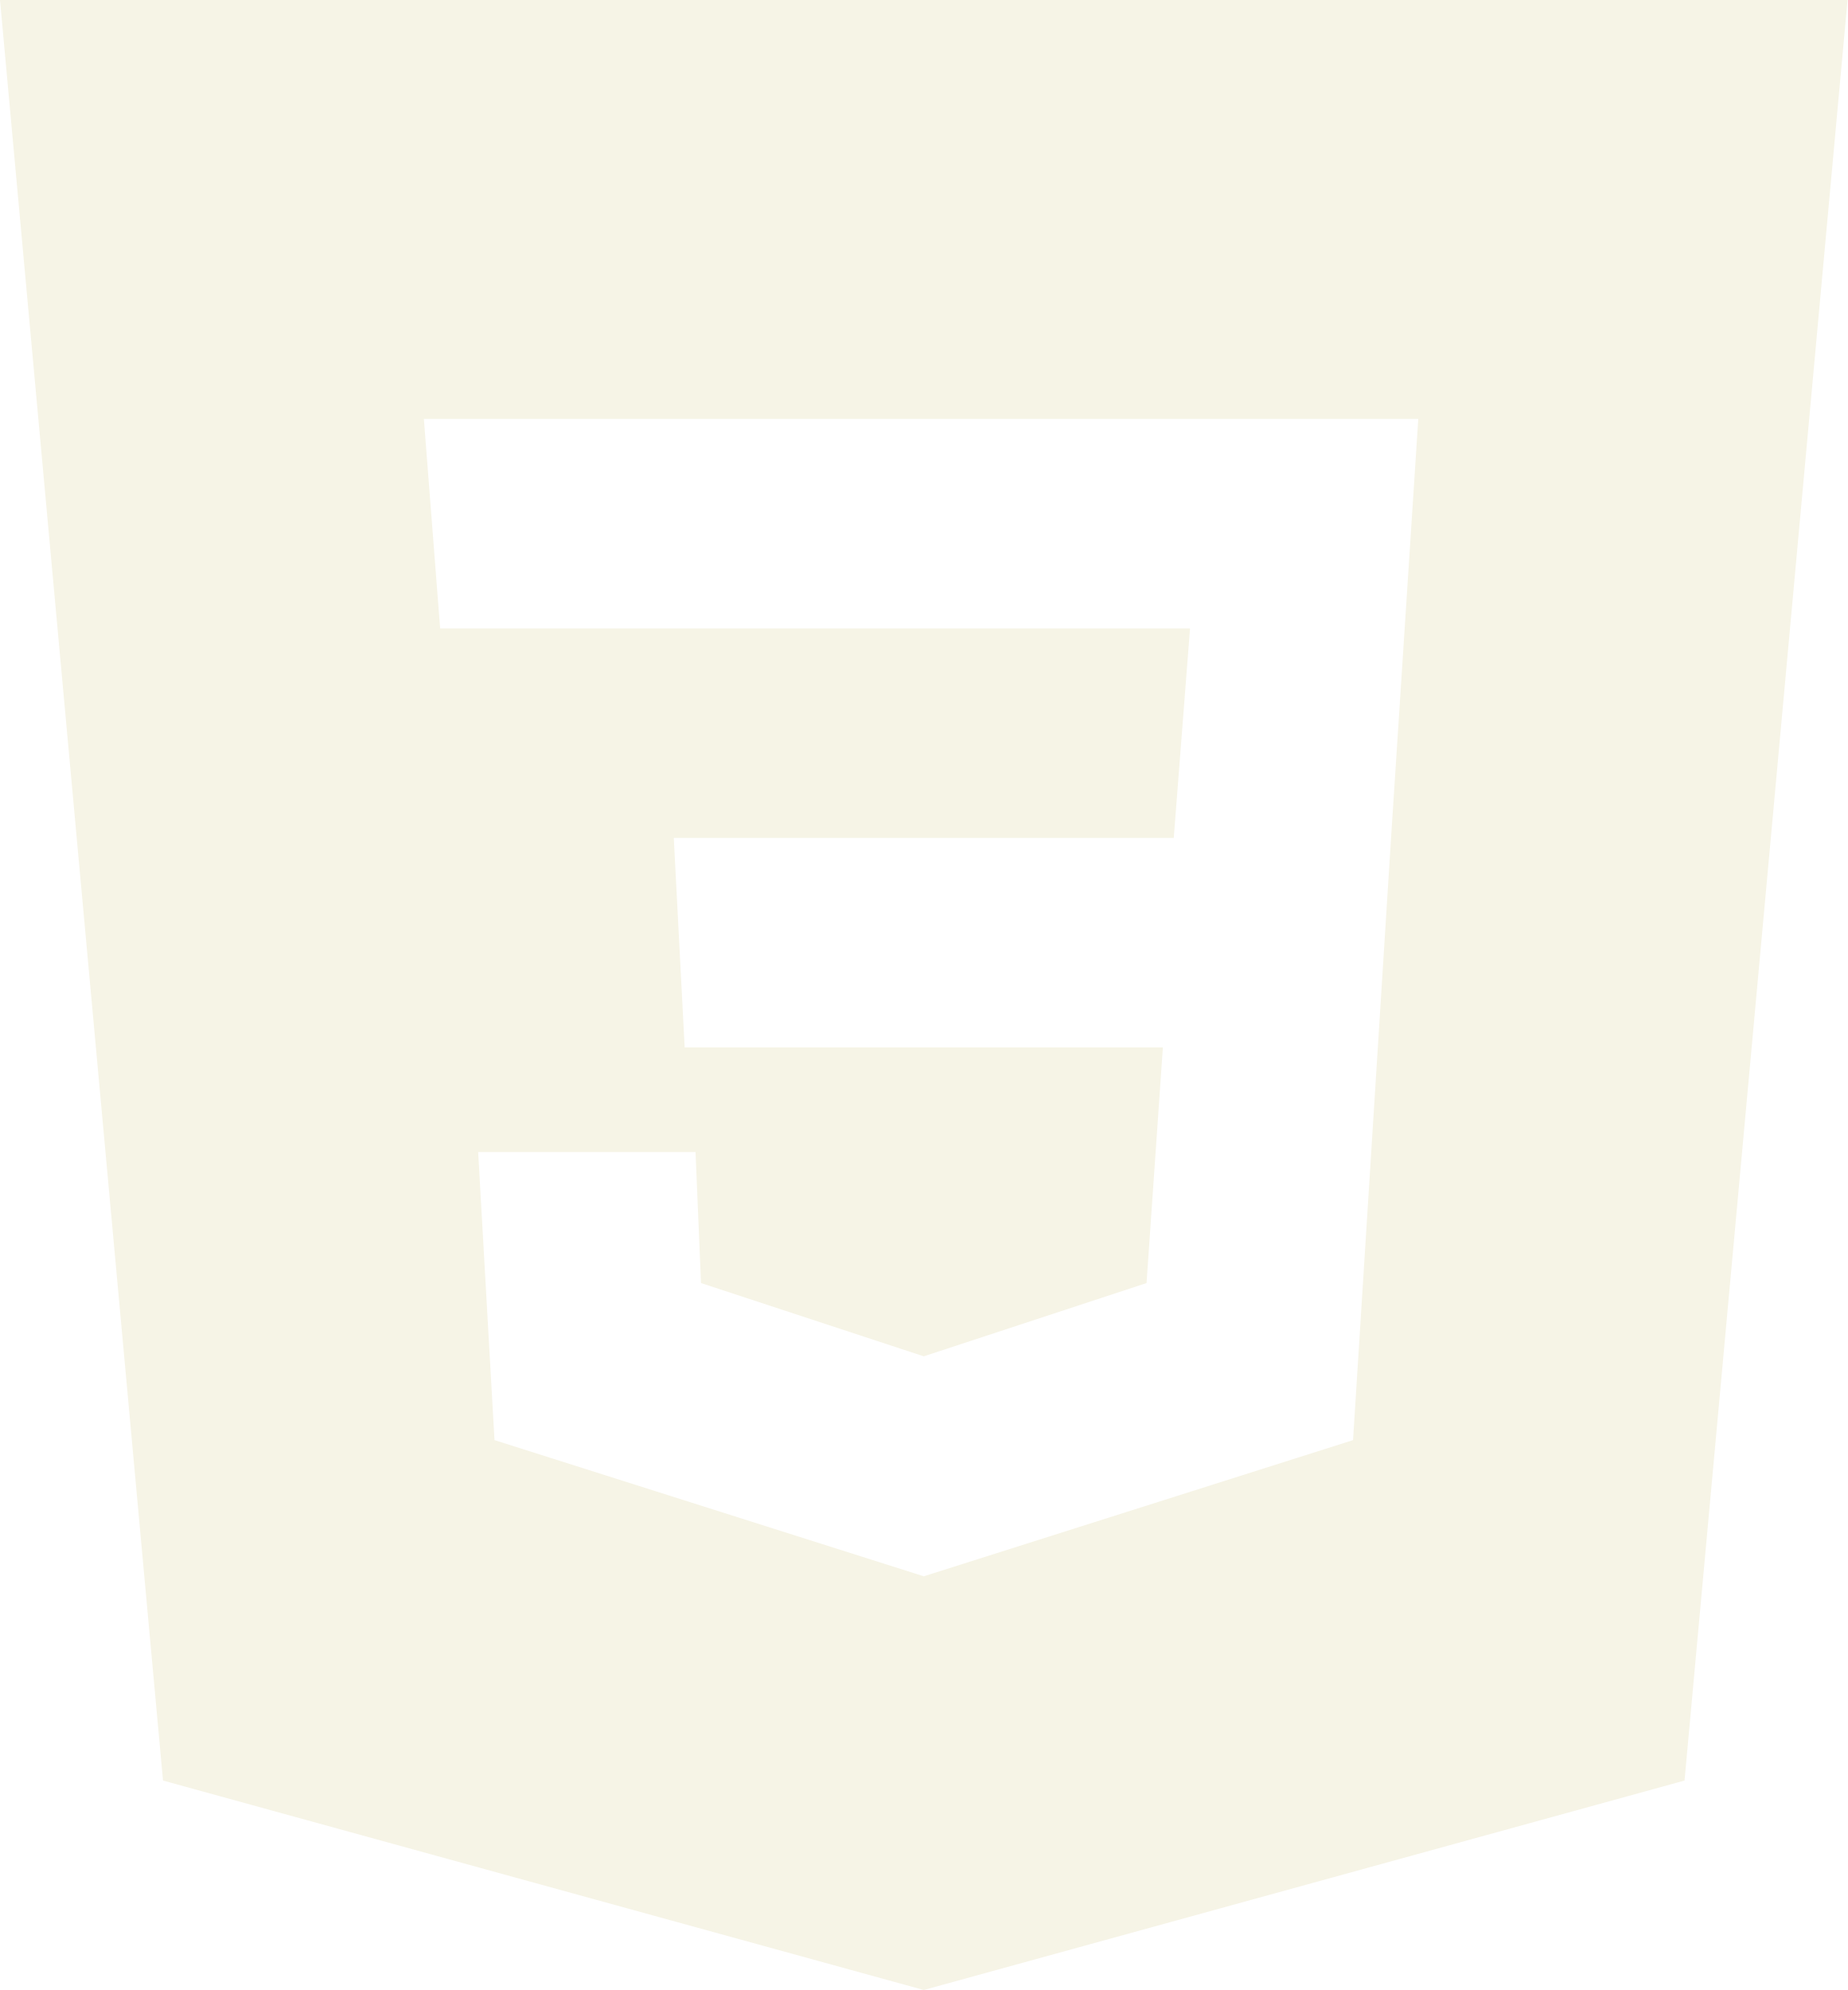
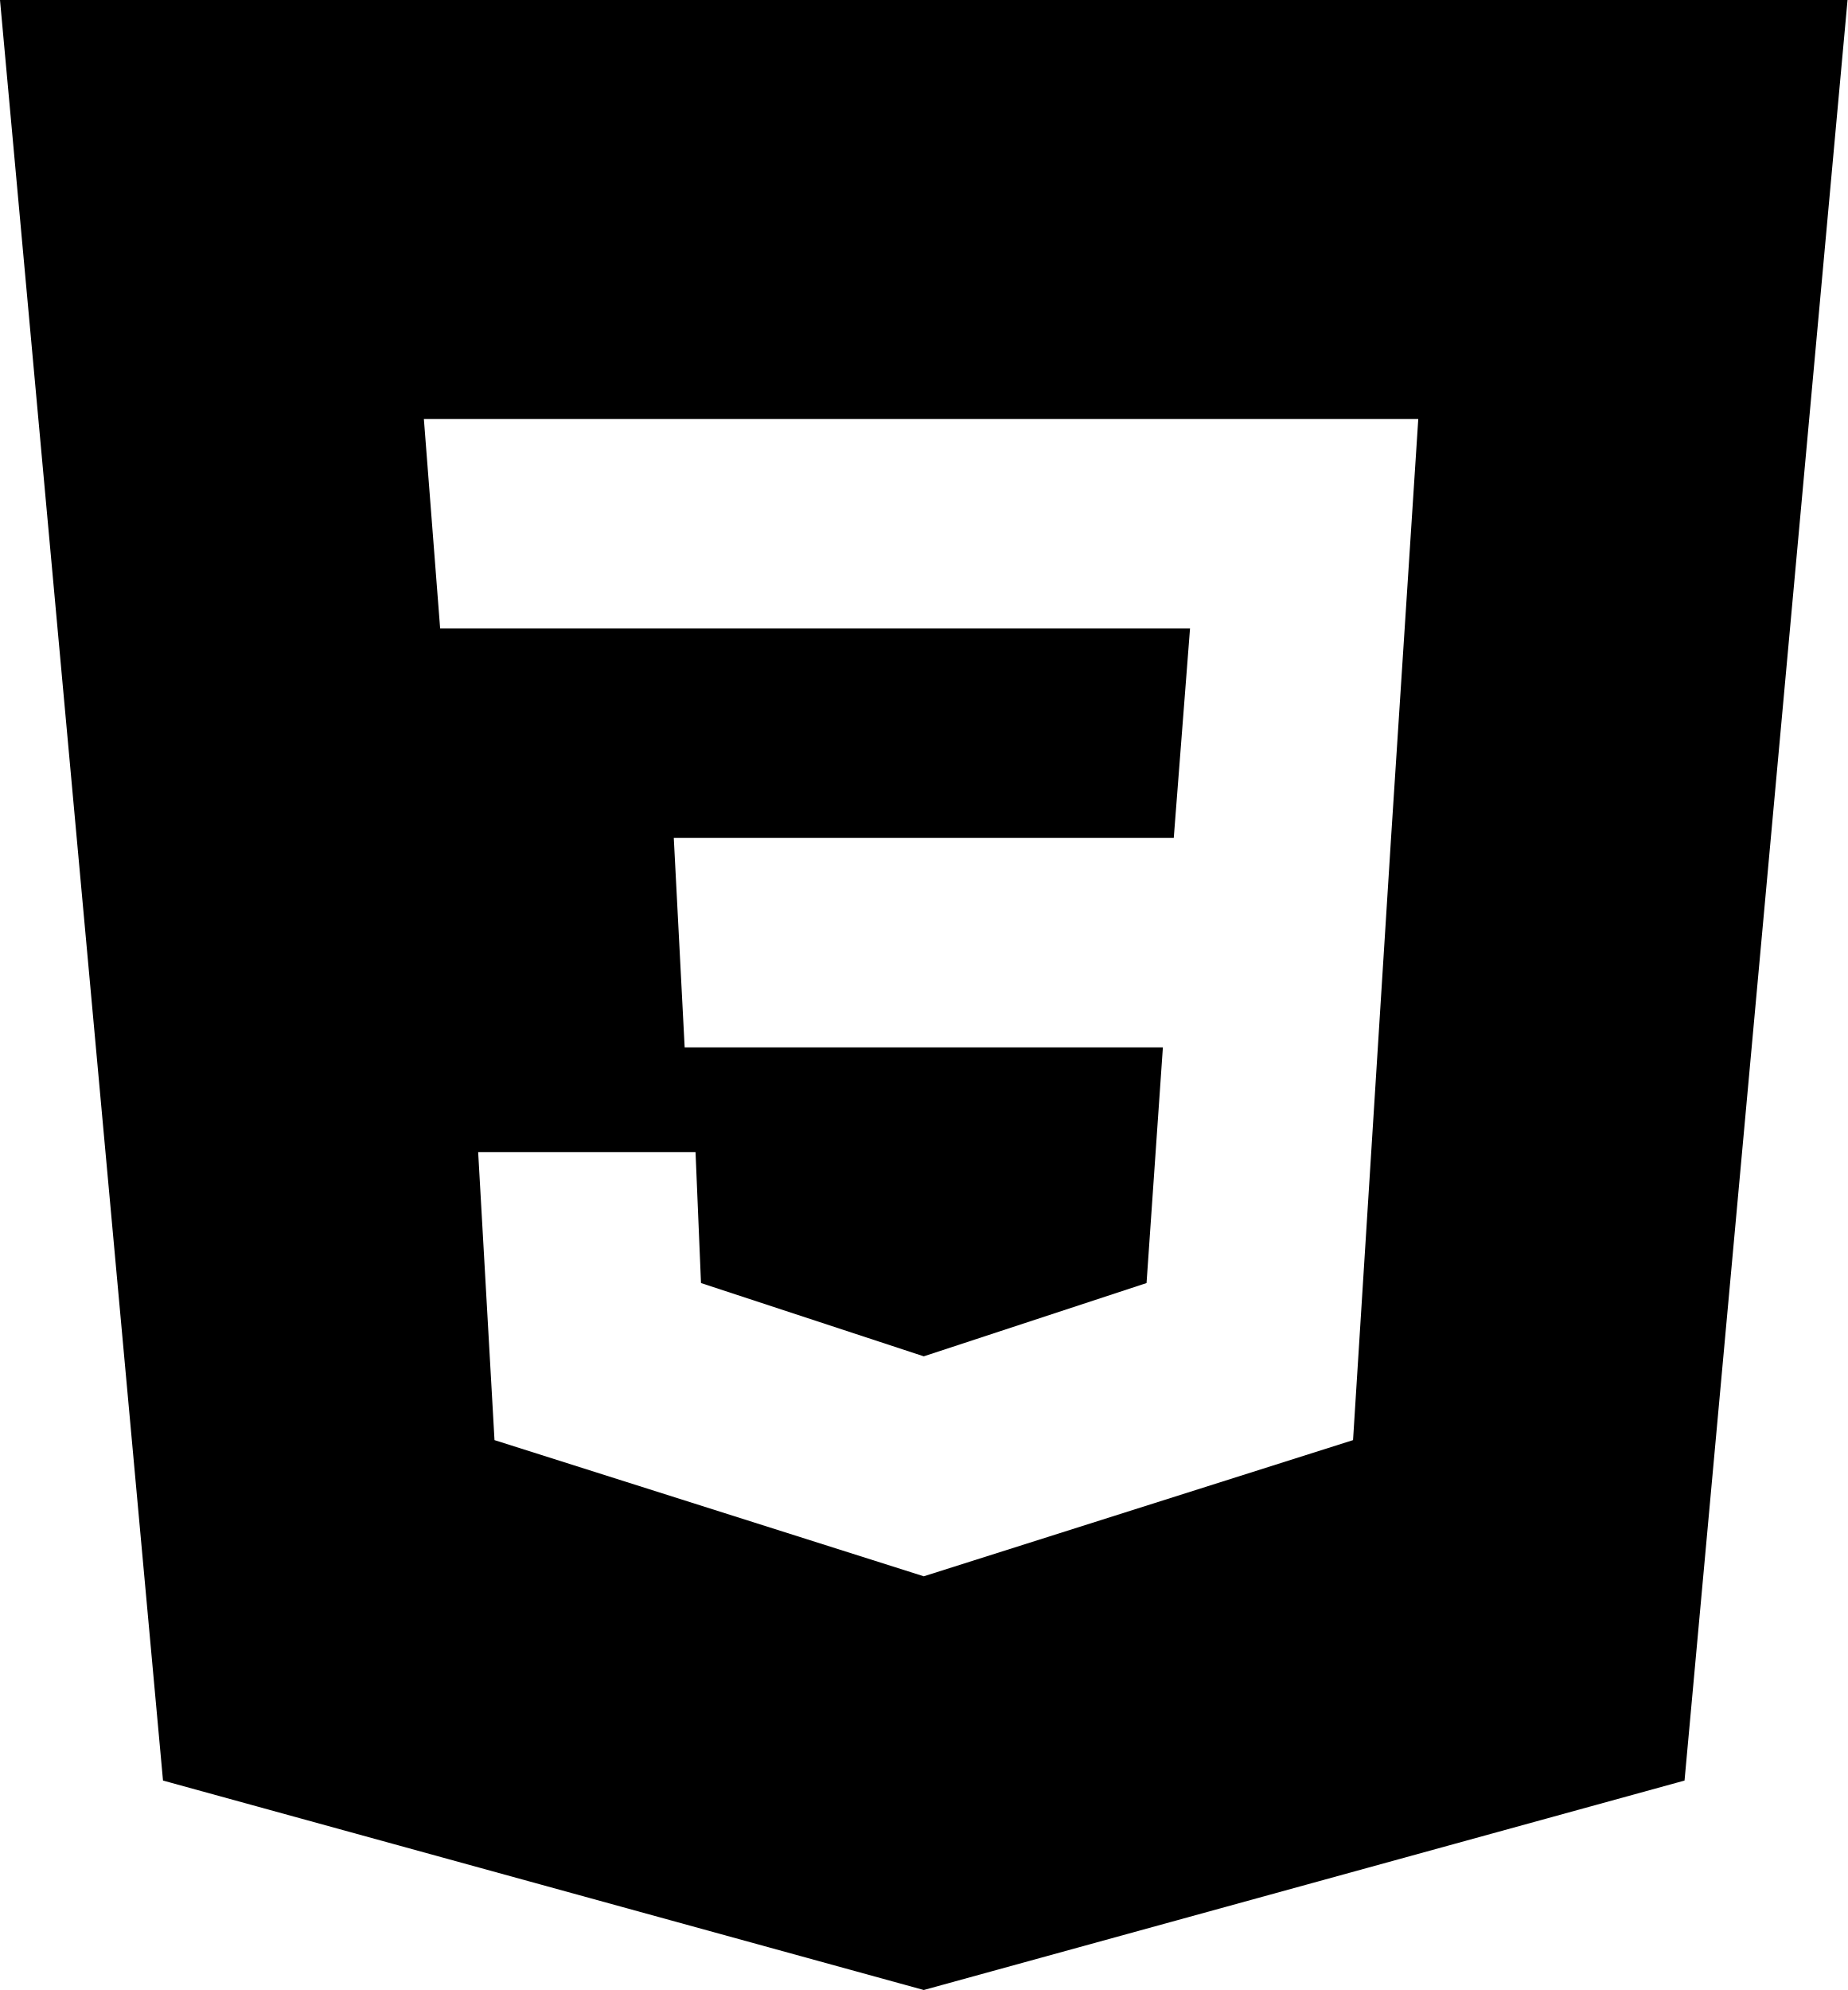
- <svg xmlns="http://www.w3.org/2000/svg" viewBox="0 0 26 28" fill="none">
-   <path fill-rule="evenodd" clip-rule="evenodd" d="M26 0L23.706 25.053L13 28L2.294 25.053L0 0H26ZM6.729 16.21H9.788L9.865 18.053L13 19.084L16.135 18.053L16.365 14.737H9.635L9.482 11.79H16.518L16.747 8.842H6.194L5.965 5.895H19.959L19.576 11.79L19.041 20.263L13 22.179L6.959 20.263L6.729 16.21Z" fill="#F6F4E6" />
+ <svg xmlns="http://www.w3.org/2000/svg" viewBox="0 0 26 28">
+   <path fill-rule="evenodd" clip-rule="evenodd" d="M26 0L23.706 25.053L13 28L2.294 25.053L0 0H26ZM6.729 16.21H9.788L9.865 18.053L13 19.084L16.135 18.053L16.365 14.737H9.635L9.482 11.79H16.518L16.747 8.842H6.194L5.965 5.895H19.959L19.576 11.79L19.041 20.263L13 22.179L6.959 20.263L6.729 16.21Z" />
</svg>
